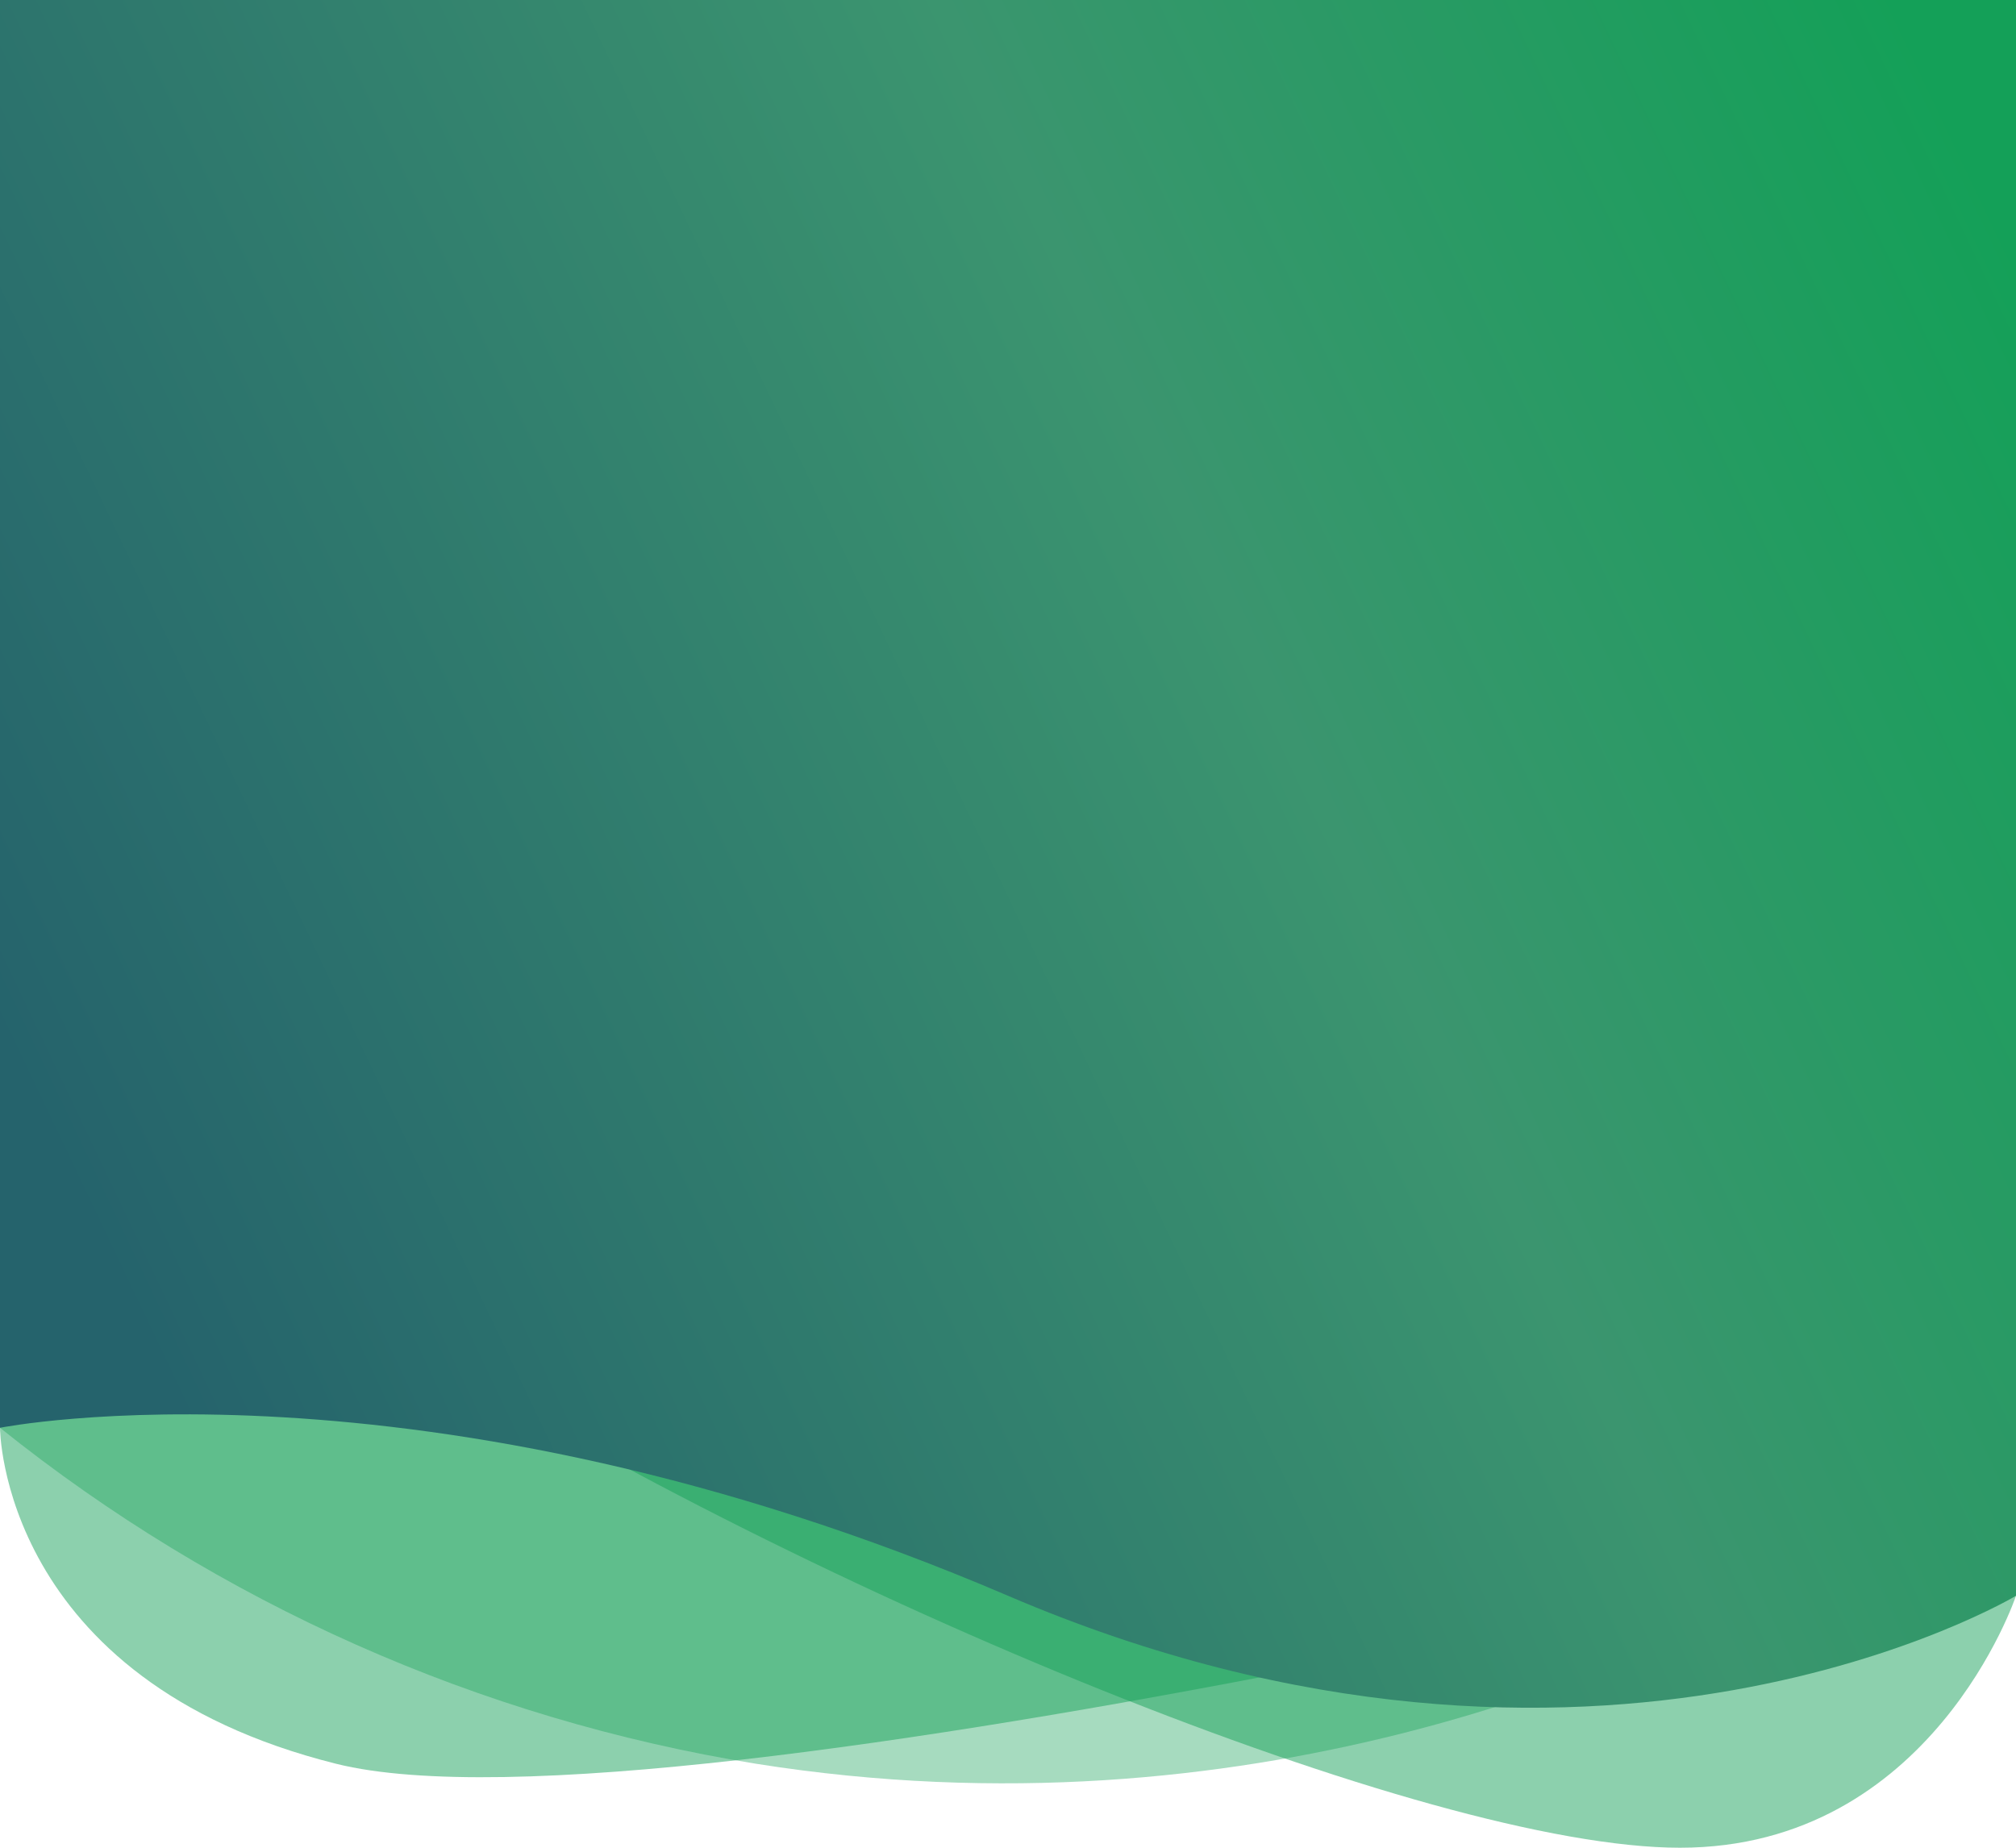
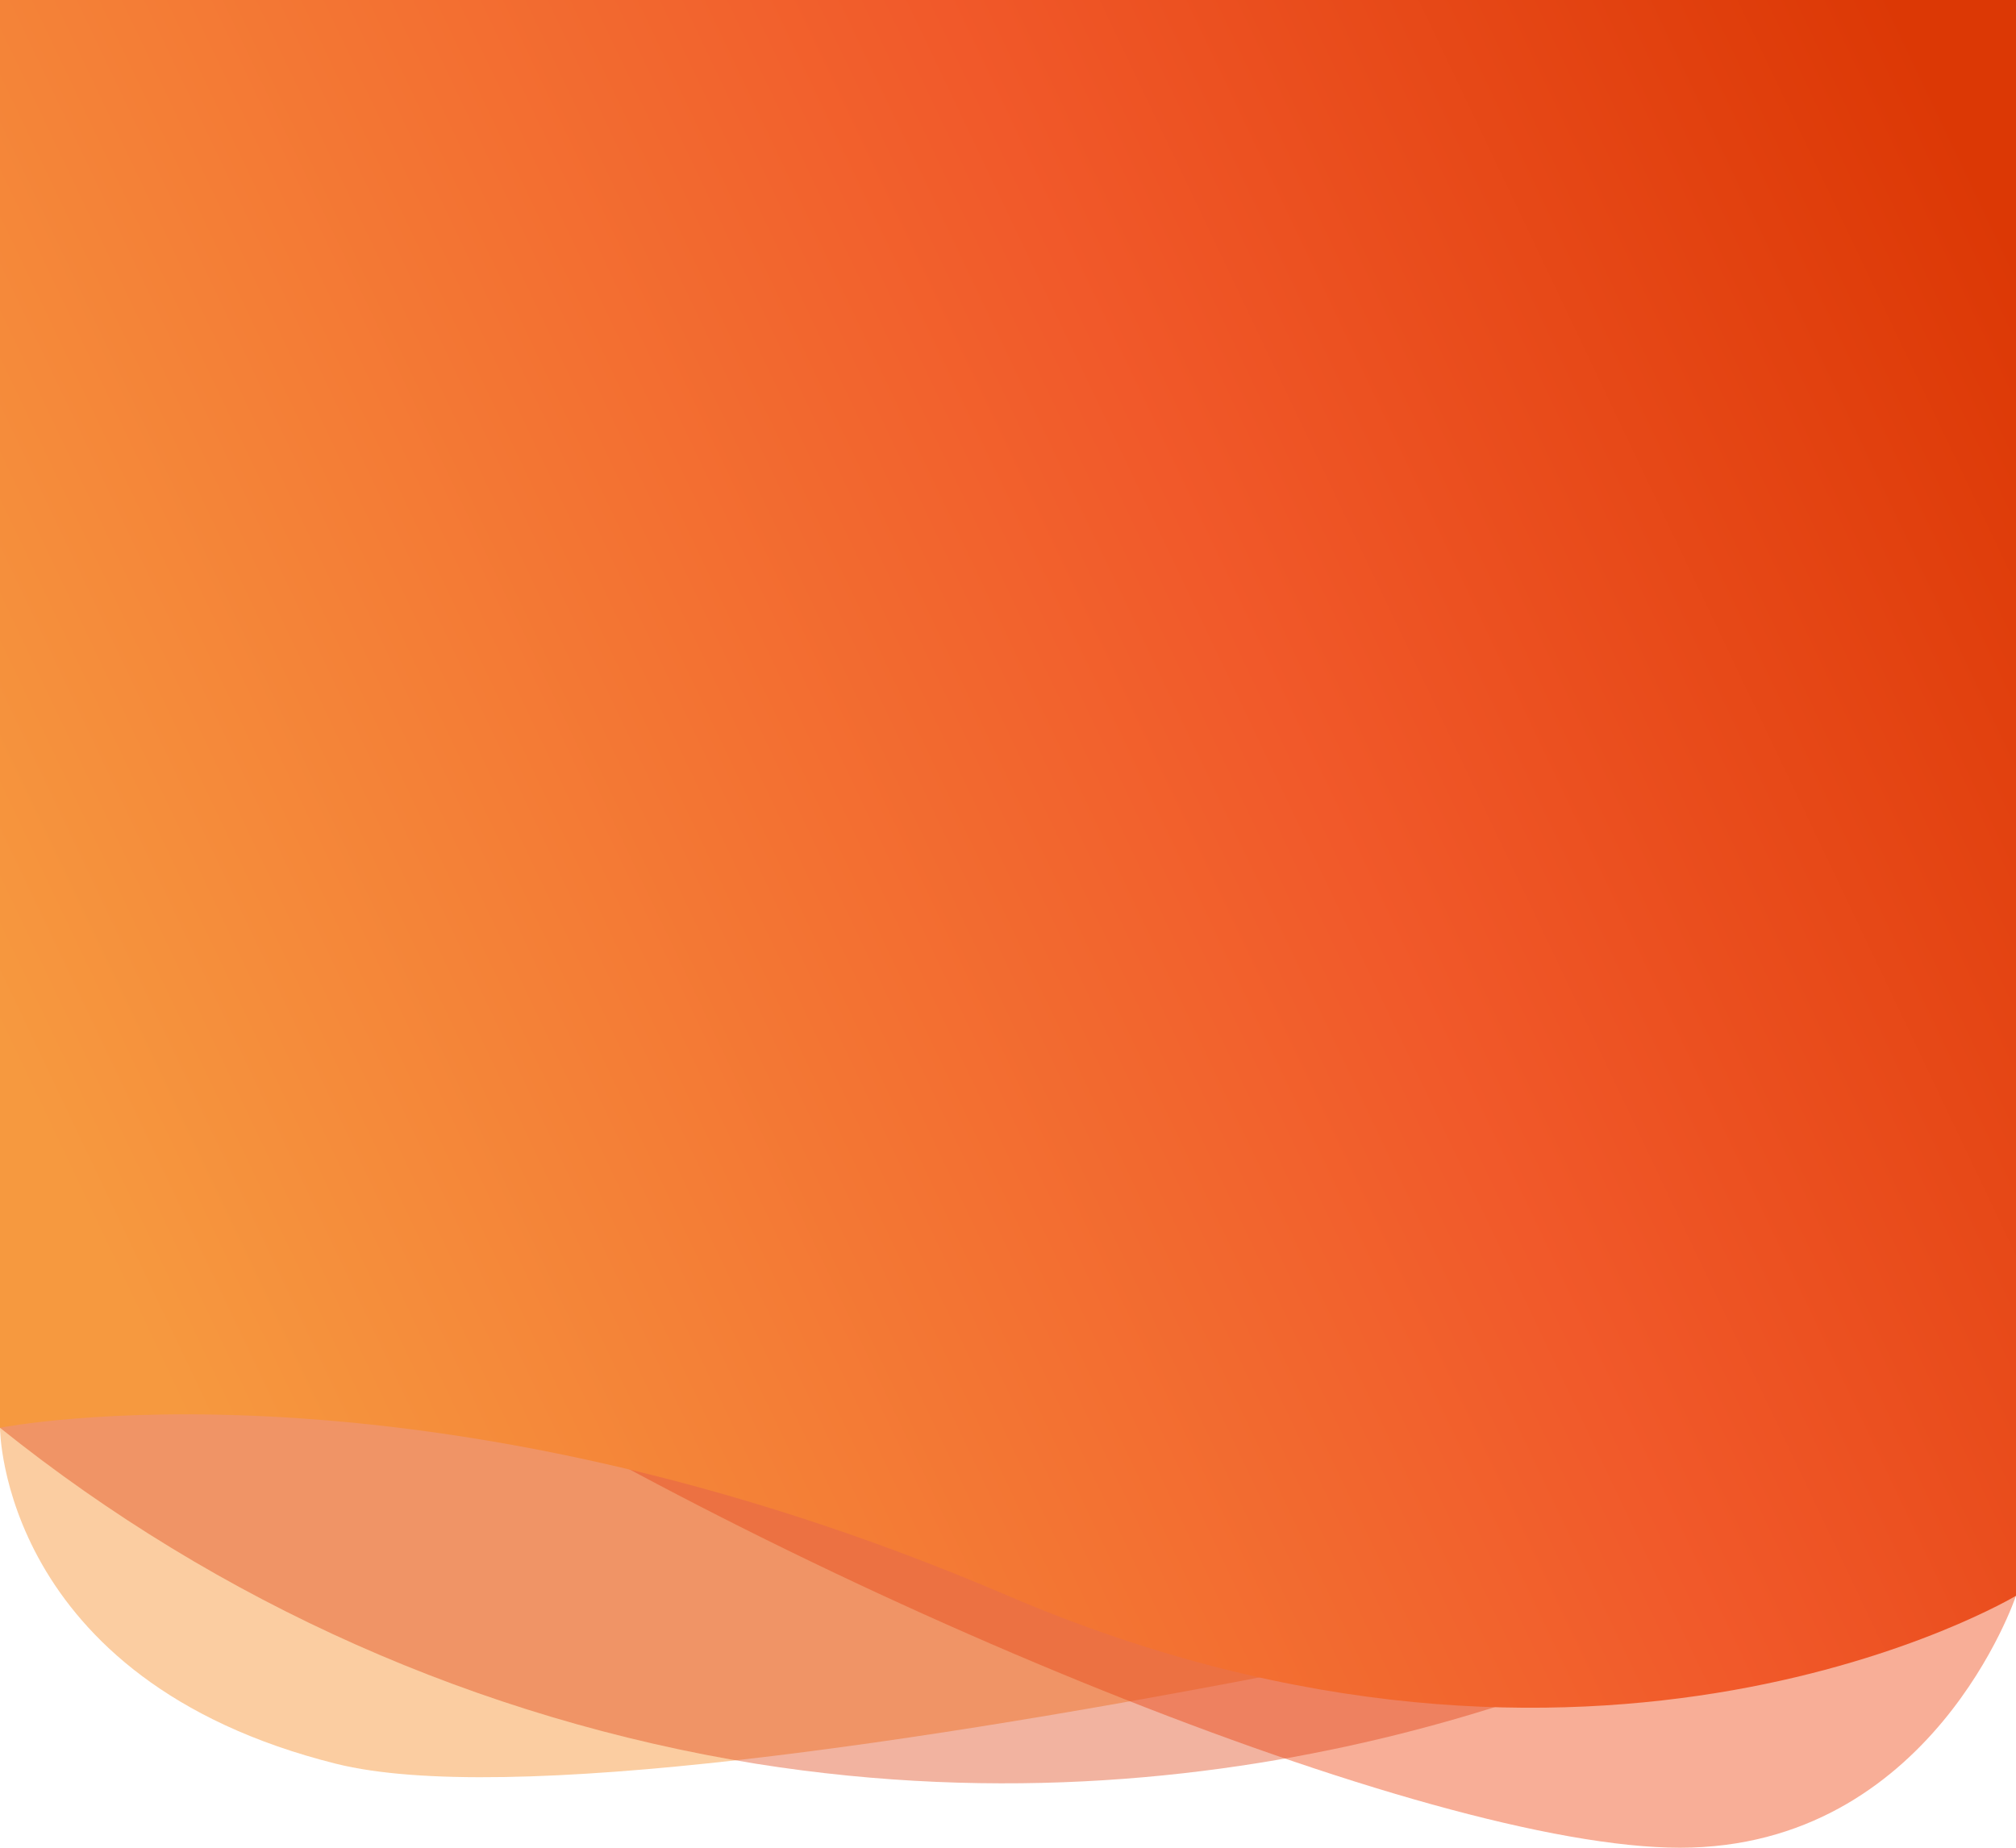
<svg xmlns="http://www.w3.org/2000/svg" viewBox="0 0 300 275">
  <defs>
    <linearGradient id="small-hero-gradient-1" x1="13.74" y1="183.7" x2="303.96" y2="45.59" gradientUnits="userSpaceOnUse">
-       <stop offset="0" stop-color="#25636c" />
-       <stop offset="0.6" stop-color="#3b956f" />
-       <stop offset="1" stop-color="#14a058" />
+       <stop offset="0" stop-color="#F6993F" />
+       <stop offset="0.6" stop-color="#F1592A" />
+       <stop offset="1" stop-color="#DC3805" />
    </linearGradient>
  </defs>
  <g>
    <g>
-       <path fill="#14a058" opacity="0.49" d="M0,187.5v25s0,37.5,50,50S300,225,300,225V187.5Z" />
+       <path fill="#F6993F" opacity="0.49" d="M0,187.5v25s0,37.5,50,50S300,225,300,225V187.5Z" />
    </g>
    <g>
-       <path fill="#14a058" opacity="0.49" d="M300,237.5S287.5,275,250,275,121.05,237.5,61.4,200s134.21,0,134.21,0Z" />
+       <path fill="#F1592A" opacity="0.49" d="M300,237.5S287.5,275,250,275,121.05,237.5,61.4,200s134.21,0,134.21,0Z" />
    </g>
    <g>
-       <path fill="#14a058" opacity="0.38" d="M0,200v12.5a241.47,241.47,0,0,0,112.5,50c73.6,11.69,130.61-14.86,150-25L300,200Z" />
+       <path fill="#DC3805" opacity="0.38" d="M0,200v12.5a241.47,241.47,0,0,0,112.5,50c73.6,11.69,130.61-14.86,150-25L300,200Z" />
    </g>
    <g>
      <path fill="url(#small-hero-gradient-1)" d="M0,0V212.5s62.5-12.5,150,25,150,0,150,0V0Z" />
    </g>
  </g>
</svg>
